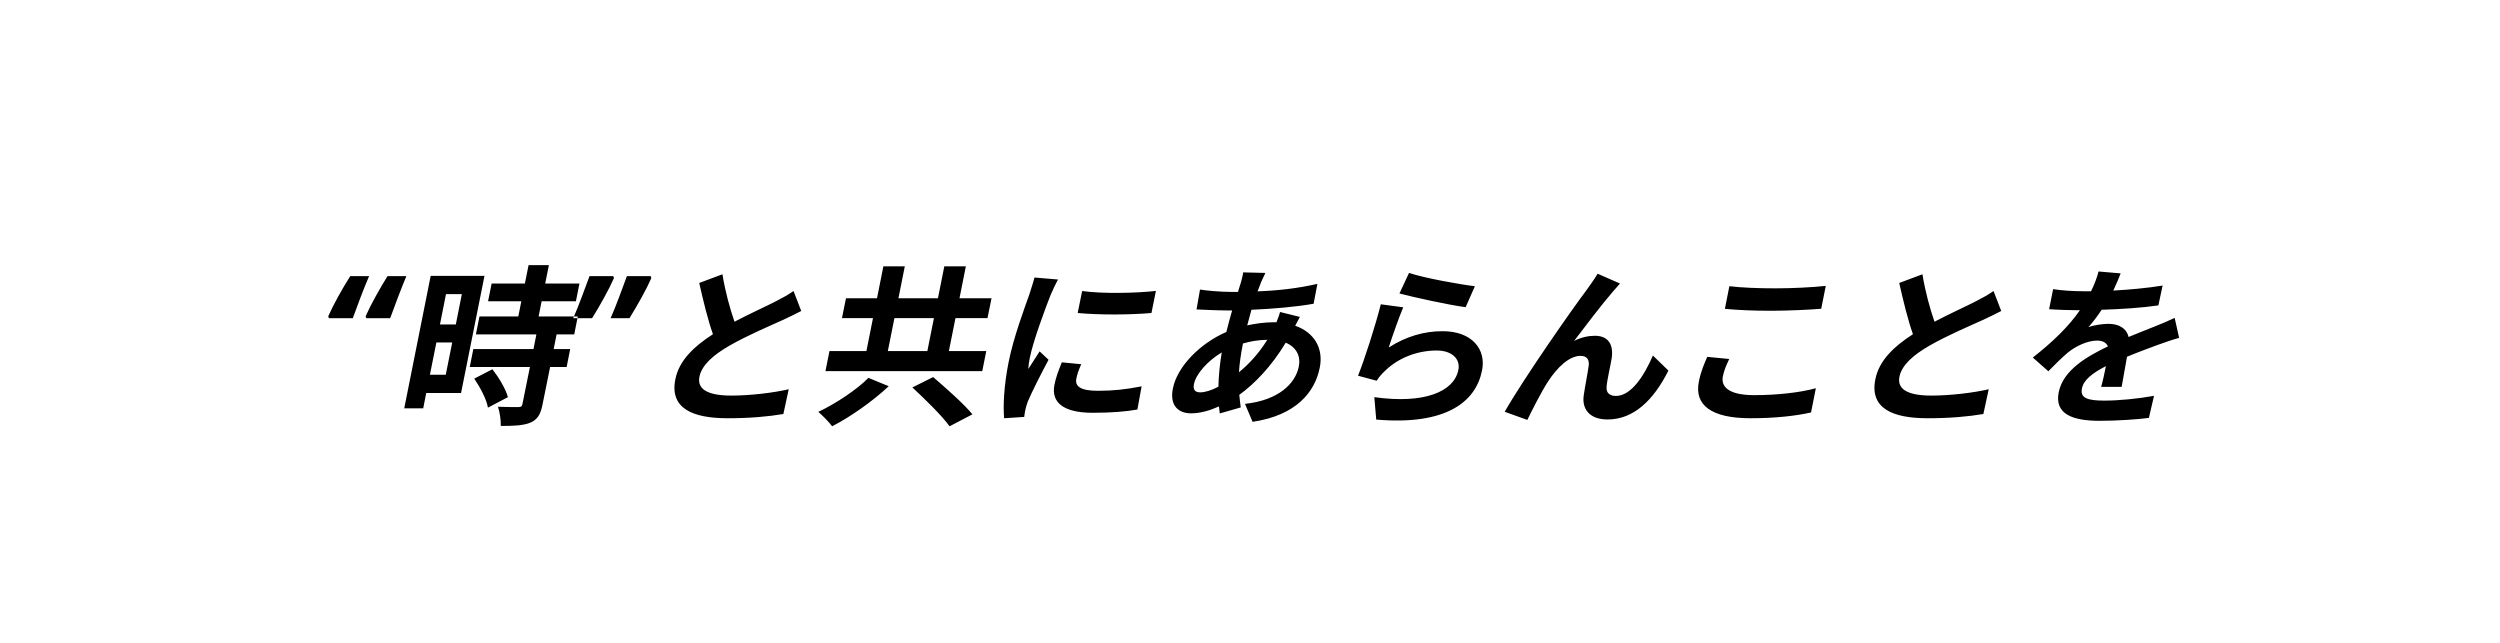
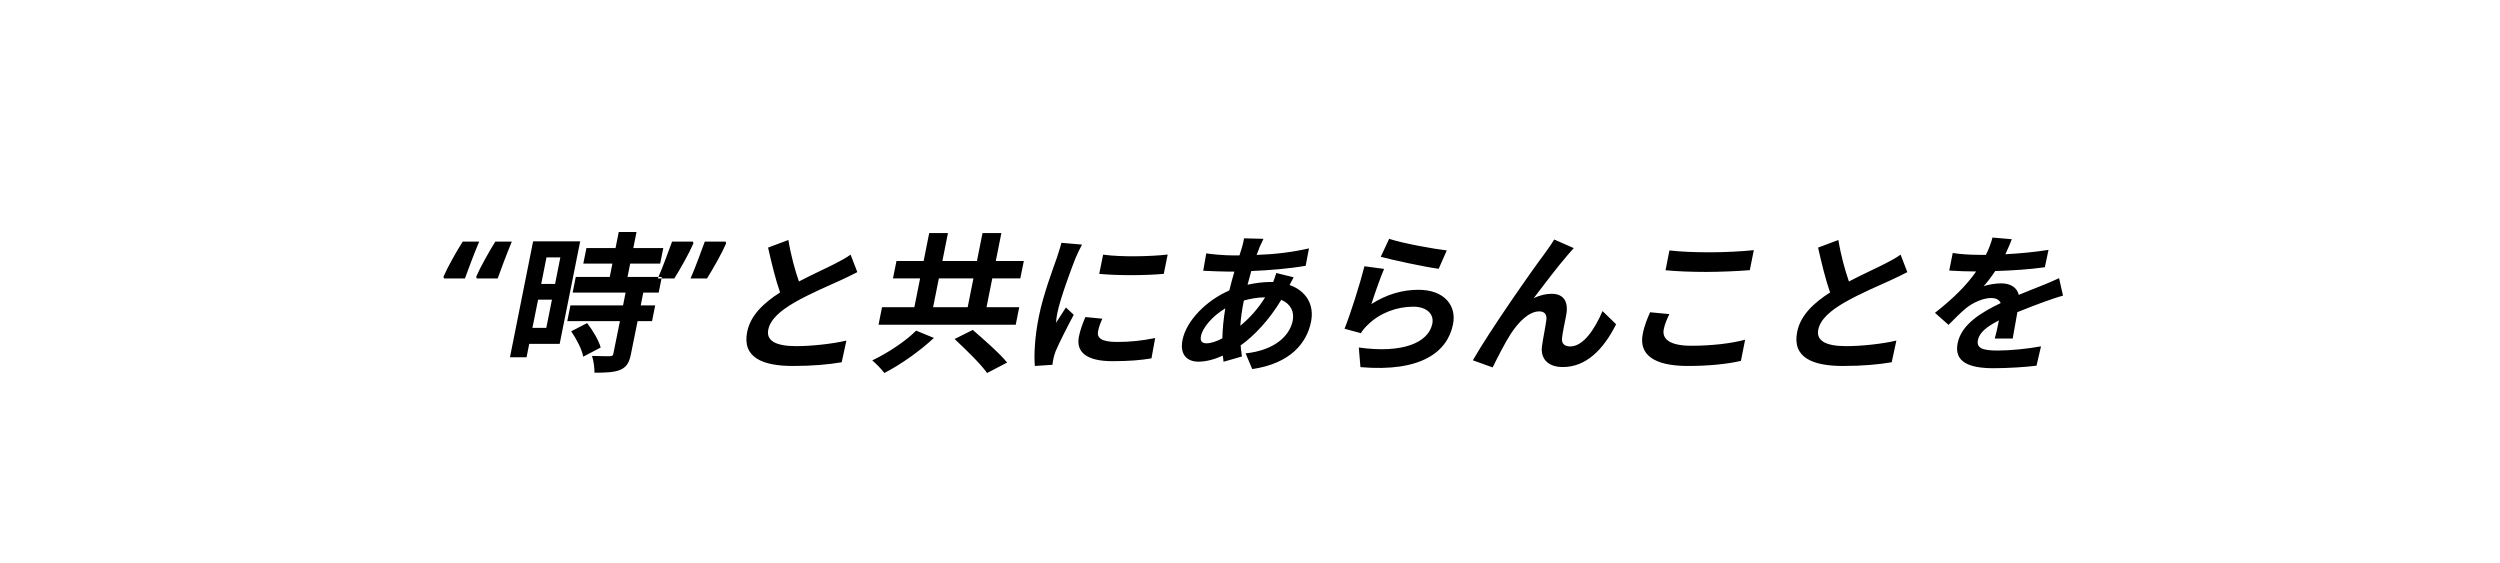
- <svg xmlns="http://www.w3.org/2000/svg" width="350" height="90" role="img">
+ <svg xmlns="http://www.w3.org/2000/svg" width="400" height="90" role="img">
  <style>
    @media (prefers-color-scheme: dark) { .fg { fill: #f8f8f8; } }
    @media (prefers-color-scheme: light) { .fg { fill: #111; } }
  </style>
  <text x="50%" y="62%" text-anchor="middle" font-family="Segoe UI, sans-serif" font-size="24" font-style="italic" font-weight="700" class="fg">
“時”と共にあらんことを　
  </text>
</svg>
